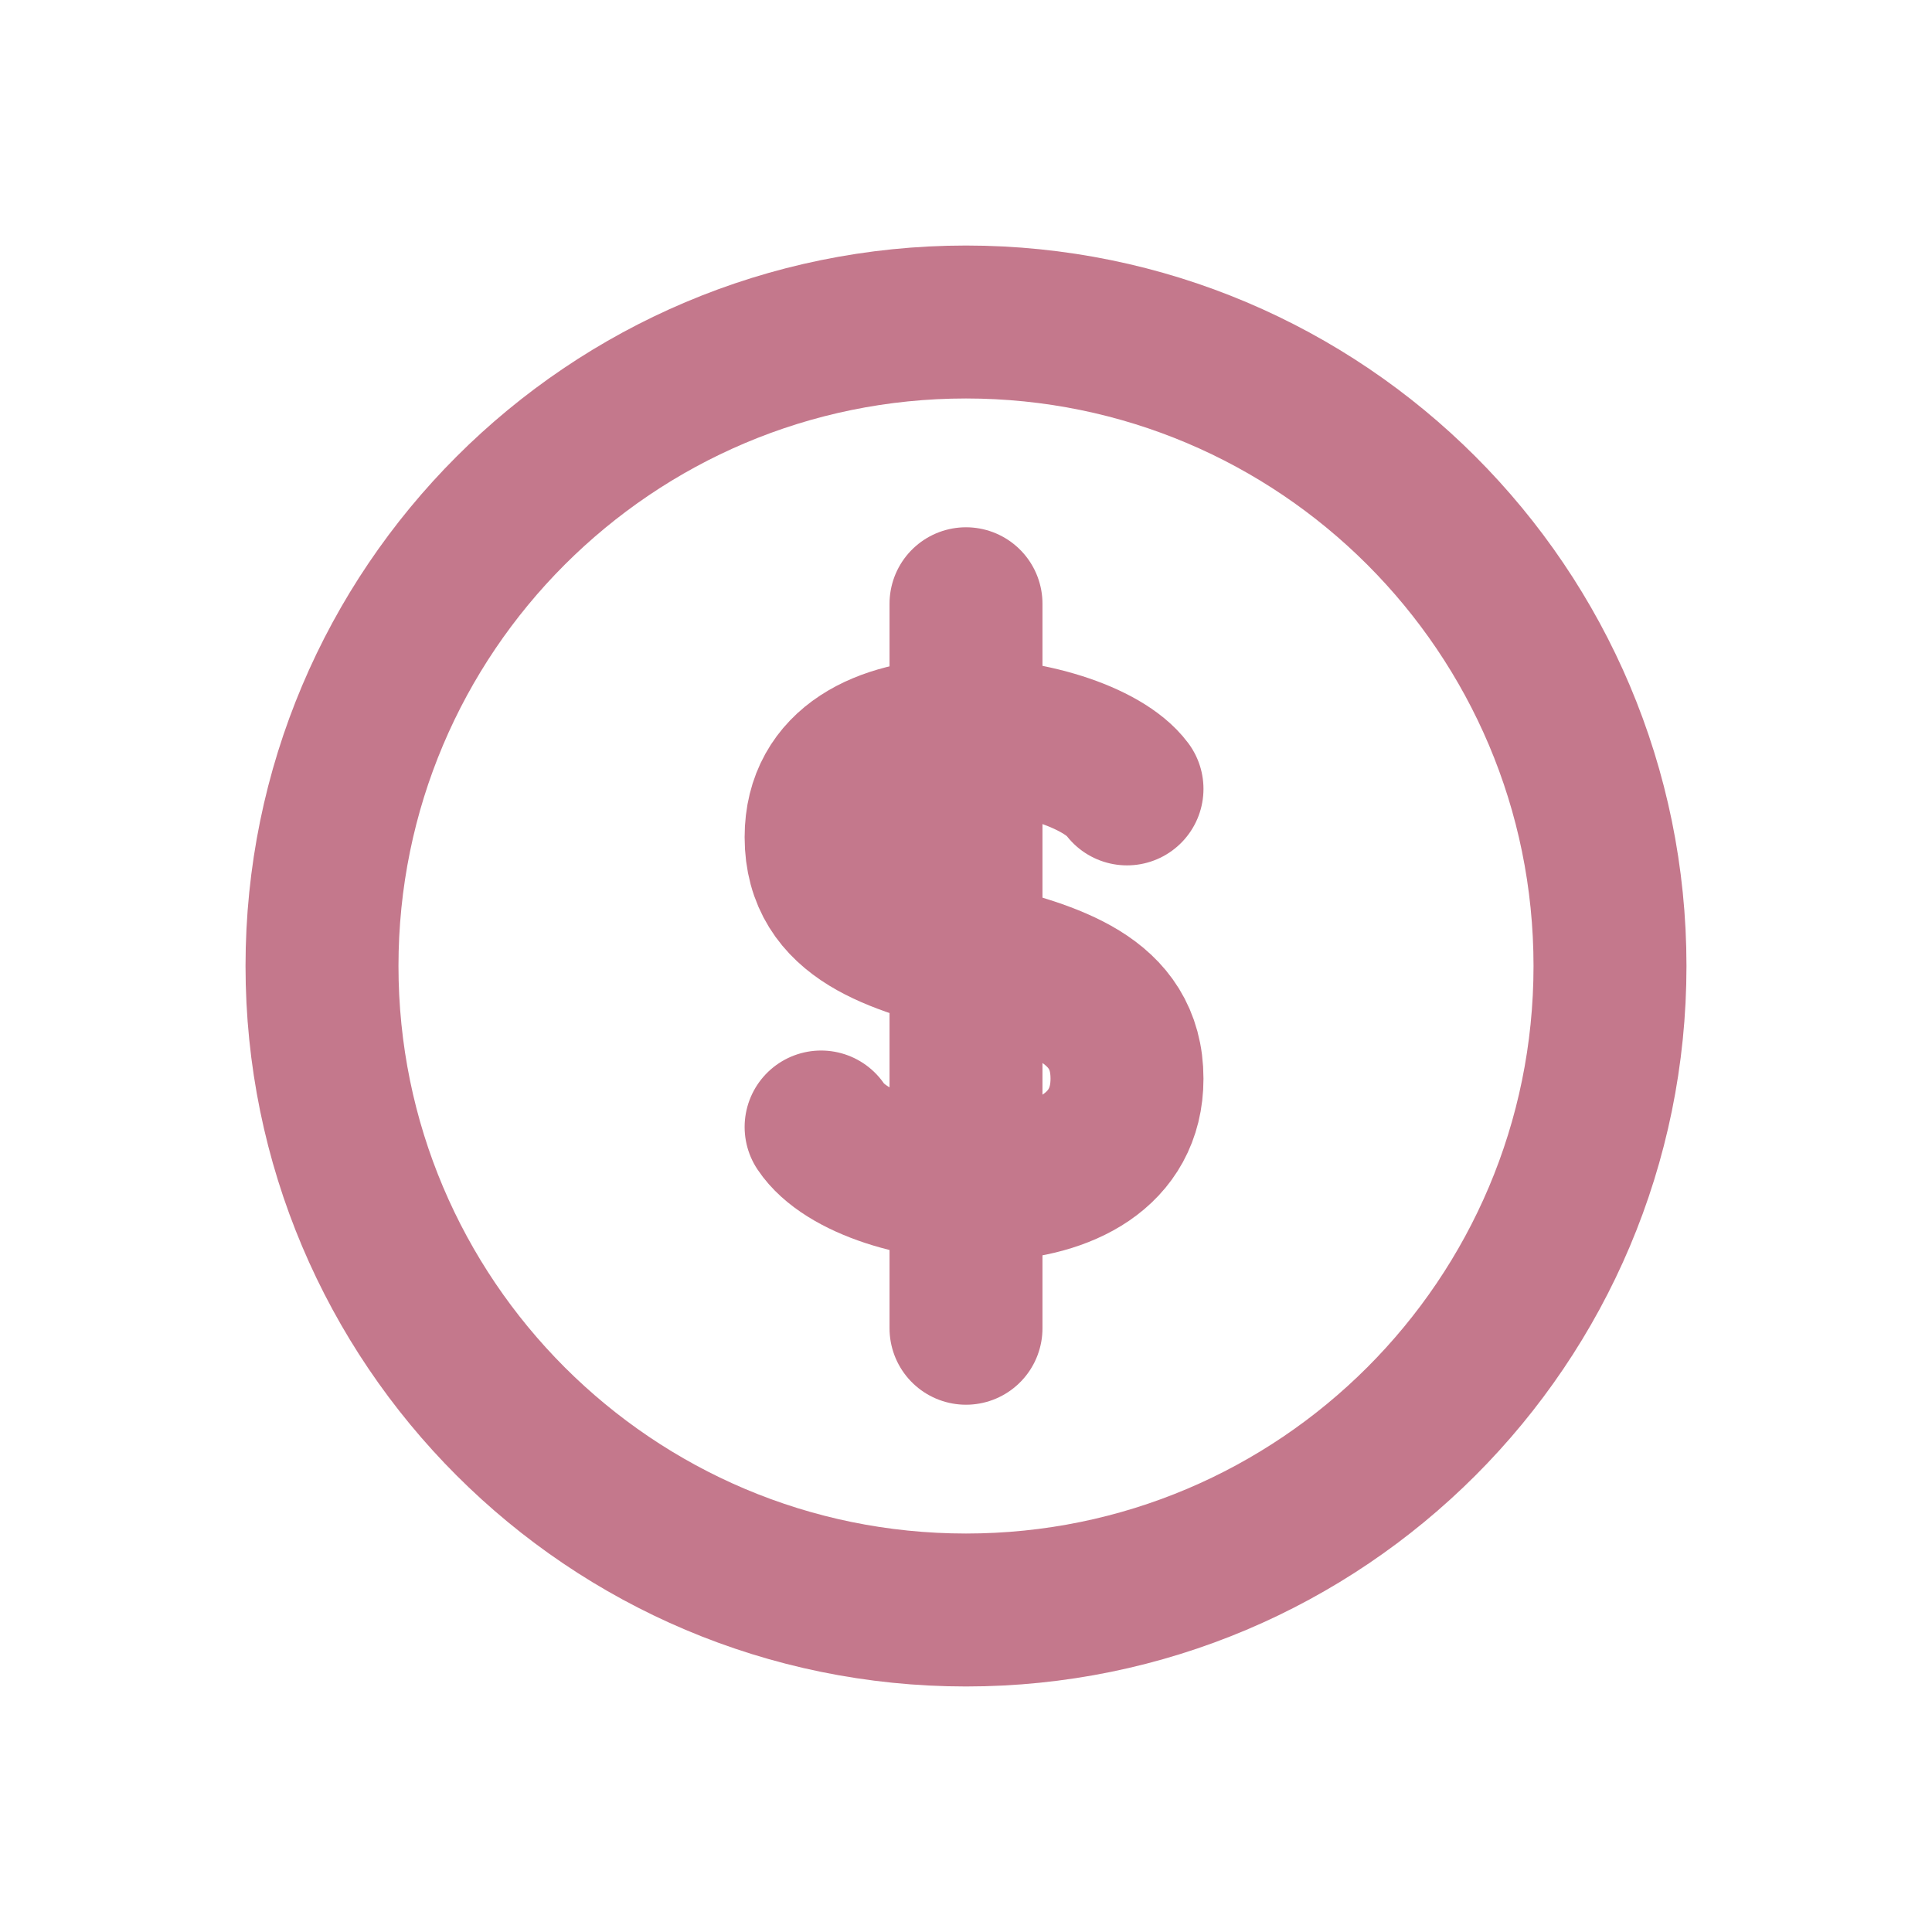
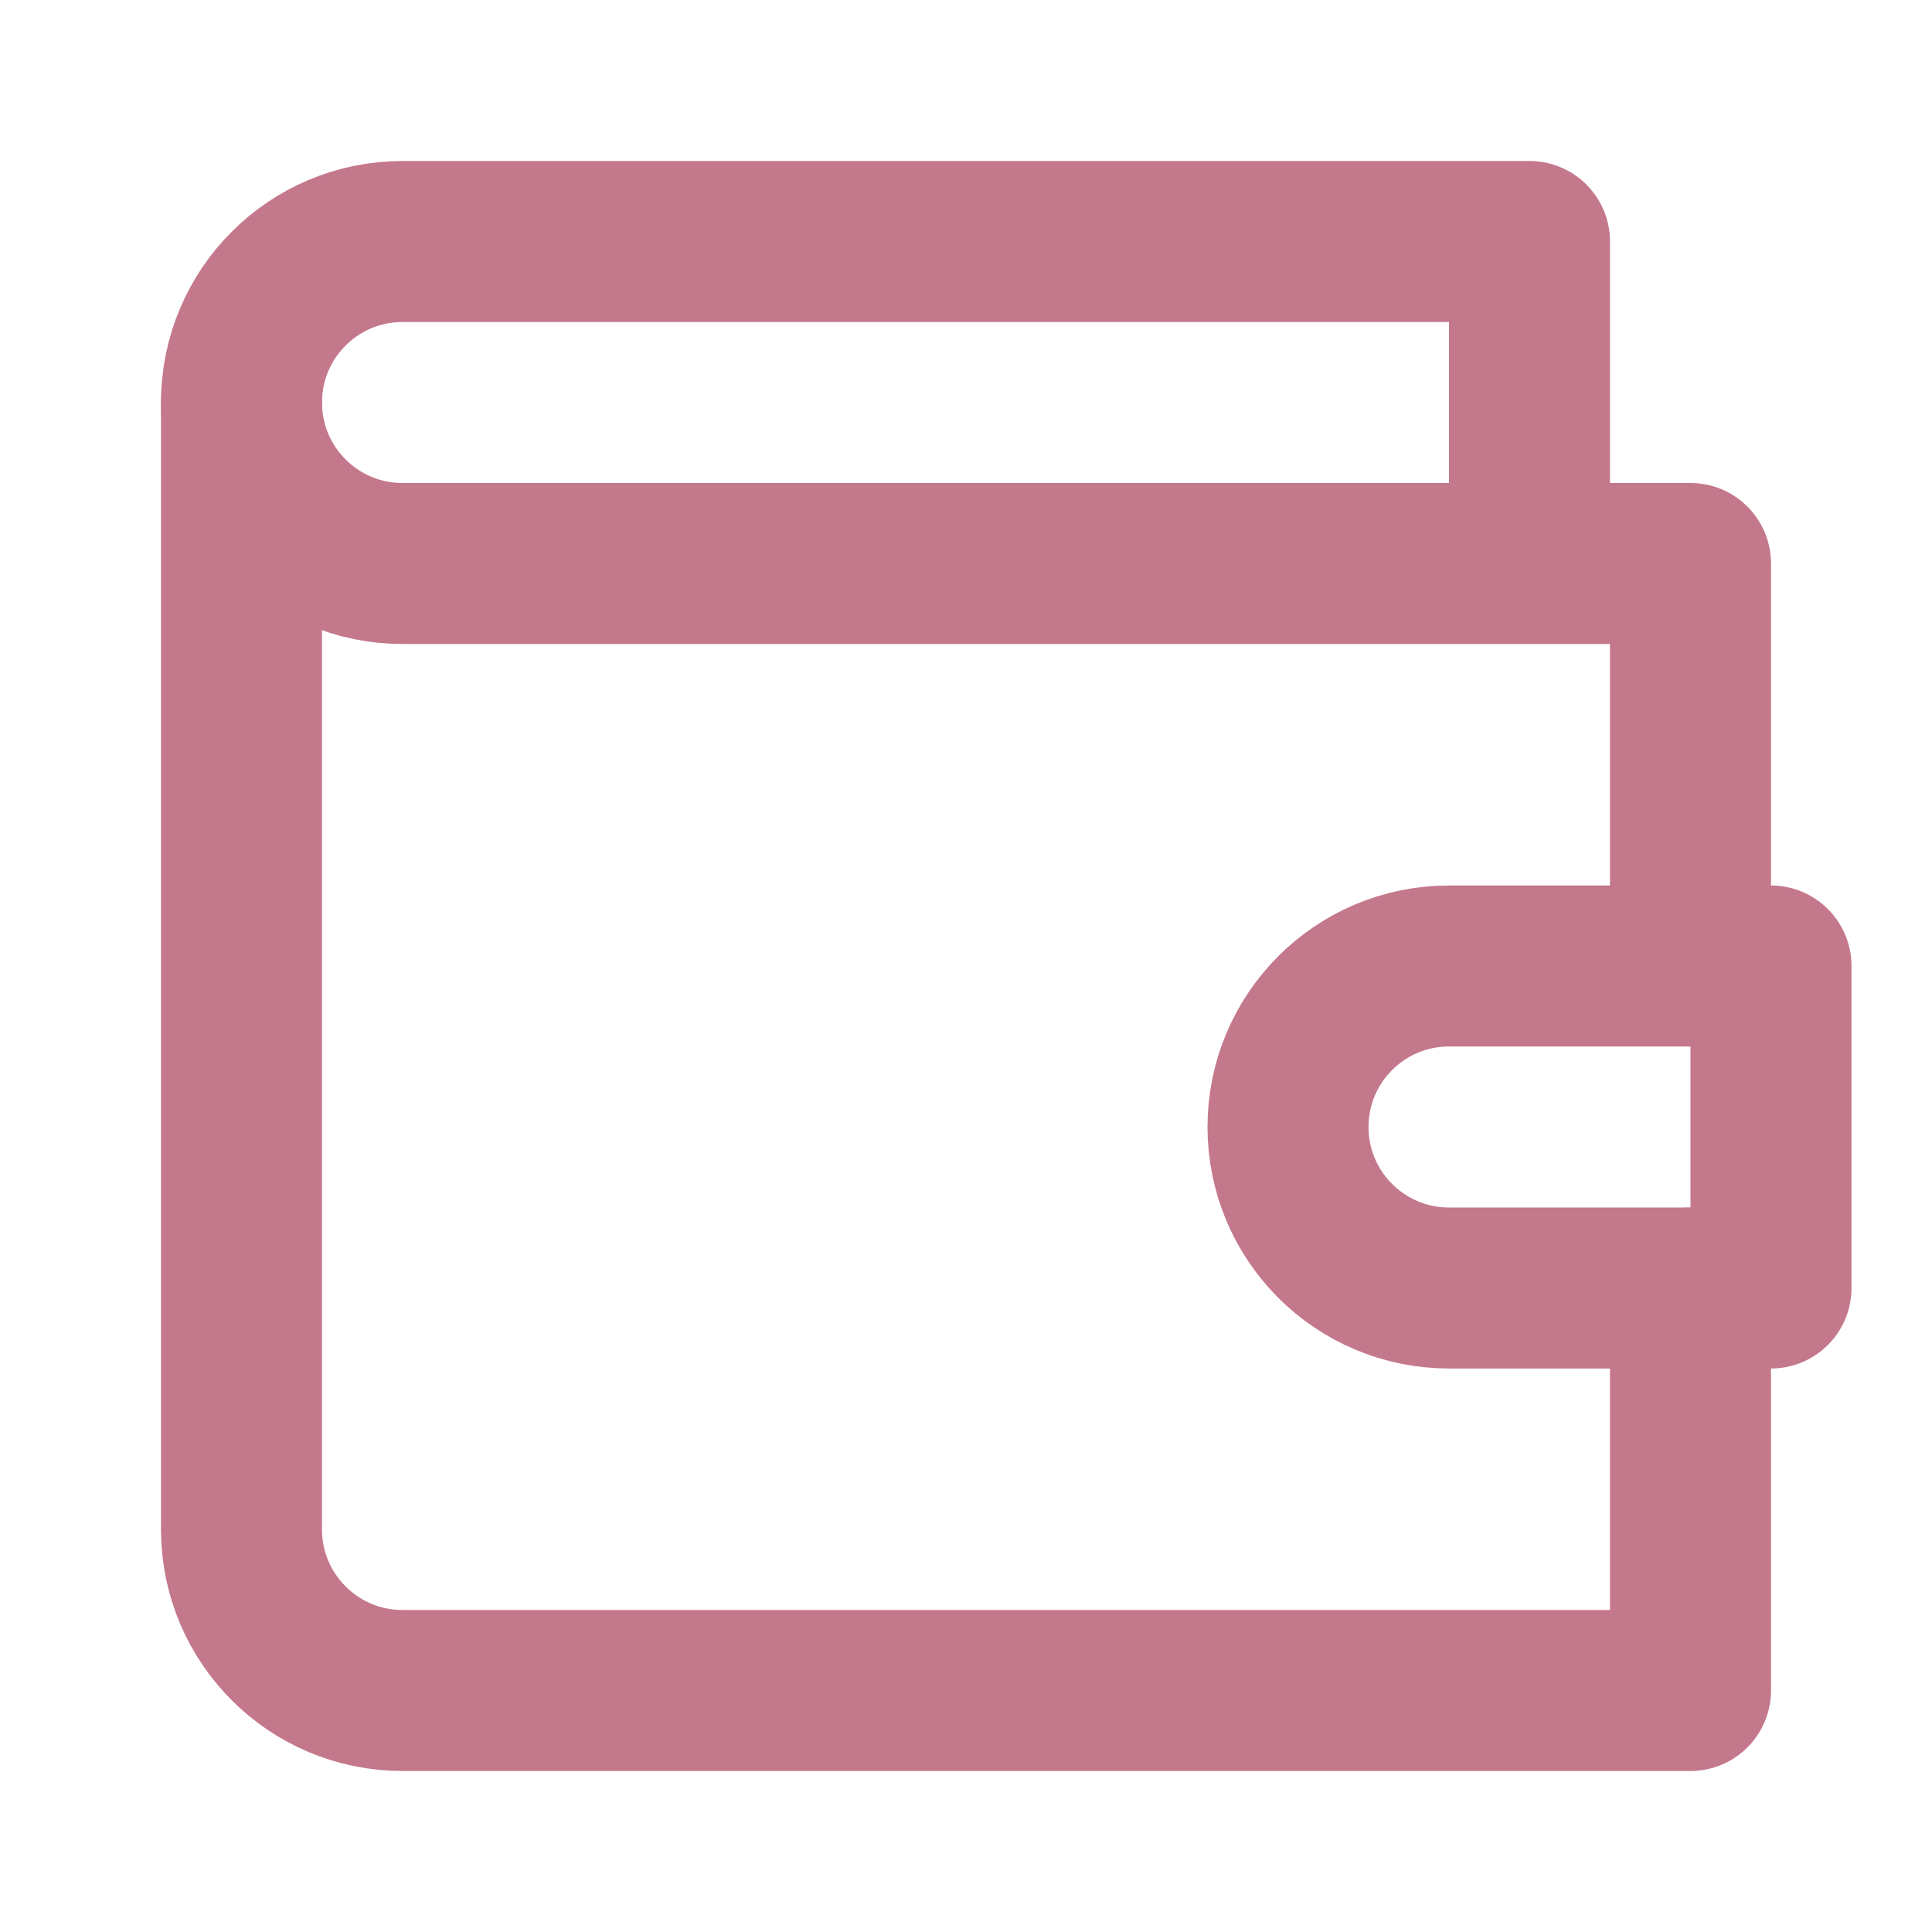
- <svg xmlns="http://www.w3.org/2000/svg" width="24" height="24" viewBox="0 0 24 24">
-   <g fill="none" stroke="#C4788C" stroke-width="1.9" stroke-linecap="round" stroke-linejoin="round">
-     <circle cx="12" cy="12" r="8" />
-     <path d="M12 7.5v9M14 9.8c-.6-.8-3.8-1.2-3.8.6 0 2 3.8 1 3.8 3 0 1.8-3.2 1.5-3.8.6" />
+ <svg xmlns="http://www.w3.org/2000/svg" width="24" height="24" viewBox="0 0 24 24" fill="none">
+   <g stroke="#C4788C" stroke-width="2" stroke-linecap="round" stroke-linejoin="round">
+     <path d="M21 12V7H5a2 2 0 0 1 0-4h14v4" />
+     <path d="M3 5v14a2 2 0 0 0 2 2h16v-5" />
+     <path d="M18 12a2 2 0 0 0 0 4h4v-4z" />
  </g>
</svg>
